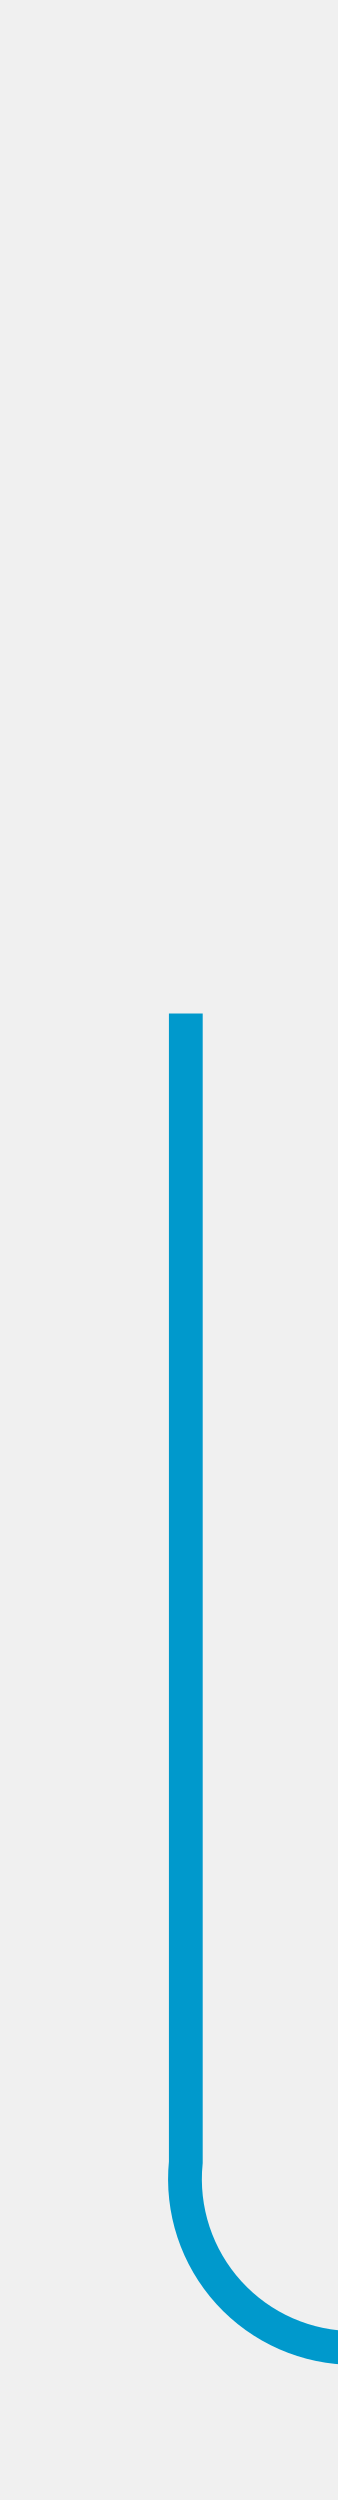
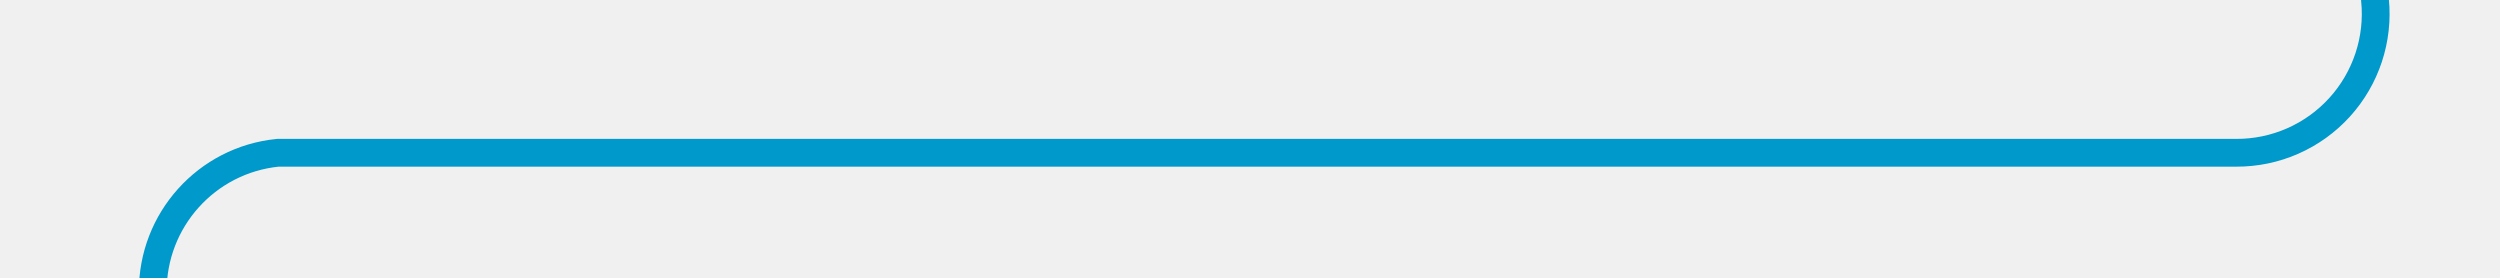
- <svg xmlns="http://www.w3.org/2000/svg" version="1.1" width="10px" height="74px" preserveAspectRatio="xMidYMin meet" viewBox="696 1554  8 74">
-   <defs>
-     <mask fill="white" id="clip29">
-       <path d="M 683 1556  L 717 1556  L 717 1584  L 683 1584  Z M 639 1556  L 727 1556  L 727 1632  L 639 1632  Z " fill-rule="evenodd" />
-     </mask>
-   </defs>
-   <path d="M 639 1559.5  L 695 1559.5  A 5 5 0 0 1 700.5 1564.5 L 700.5 1618  A 5 5 0 0 0 705.5 1623.5 L 717 1623.5  " stroke-width="1" stroke="#0099cc" fill="none" mask="url(#clip29)" />
-   <path d="M 711.946 1618.854  L 716.593 1623.5  L 711.946 1628.146  L 712.654 1628.854  L 717.654 1623.854  L 718.007 1623.5  L 717.654 1623.146  L 712.654 1618.146  L 711.946 1618.854  Z " fill-rule="nonzero" fill="#0099cc" stroke="none" mask="url(#clip29)" />
+ <svg xmlns="http://www.w3.org/2000/svg" version="1.1" width="90px" height="10px" preserveAspectRatio="xMinYMid meet" viewBox="534 846  90 8">
+   <path d="M 619.5 601  L 619.5 845  A 5 5 0 0 1 614.5 850.5 L 544 850.5  A 5 5 0 0 0 539.5 855.5 L 539.5 867  " stroke-width="1" stroke="#0099cc" fill="none" />
+   <path d="M 544.146 861.946  L 539.5 866.593  L 534.854 861.946  L 534.146 862.654  L 539.146 867.654  L 539.5 868.007  L 539.854 867.654  L 544.854 862.654  L 544.146 861.946  Z " fill-rule="nonzero" fill="#0099cc" stroke="none" />
</svg>
